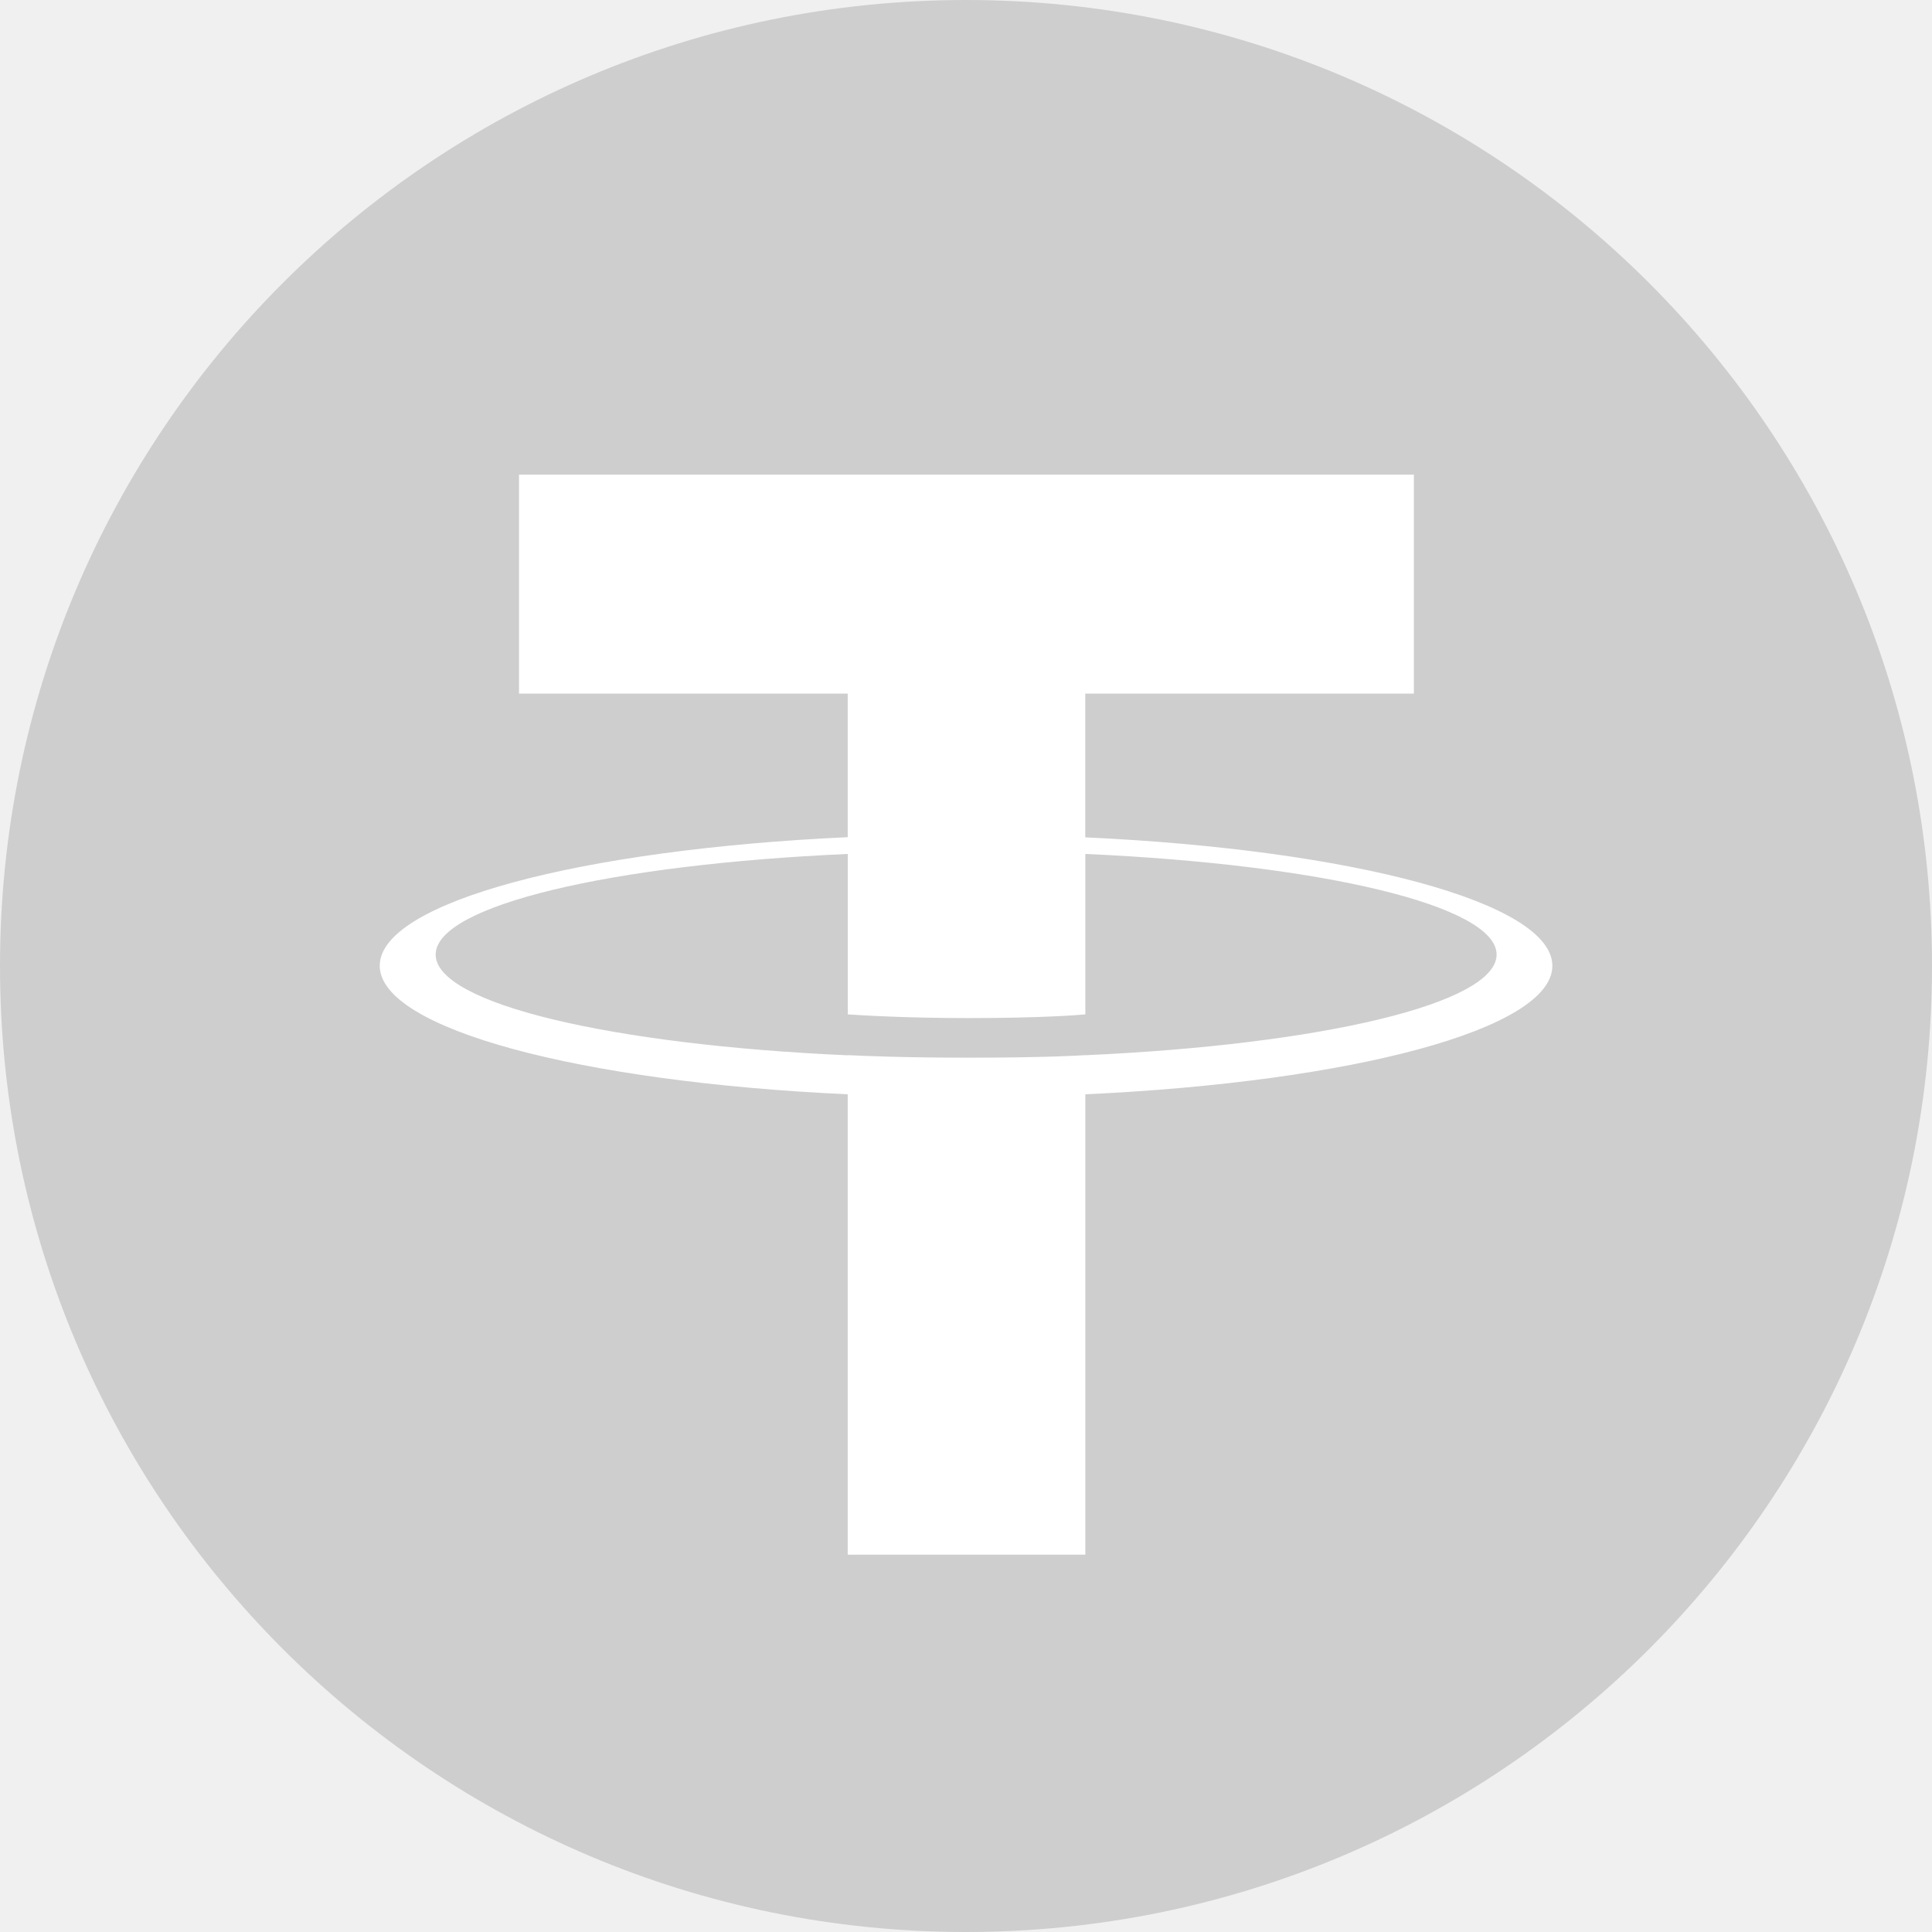
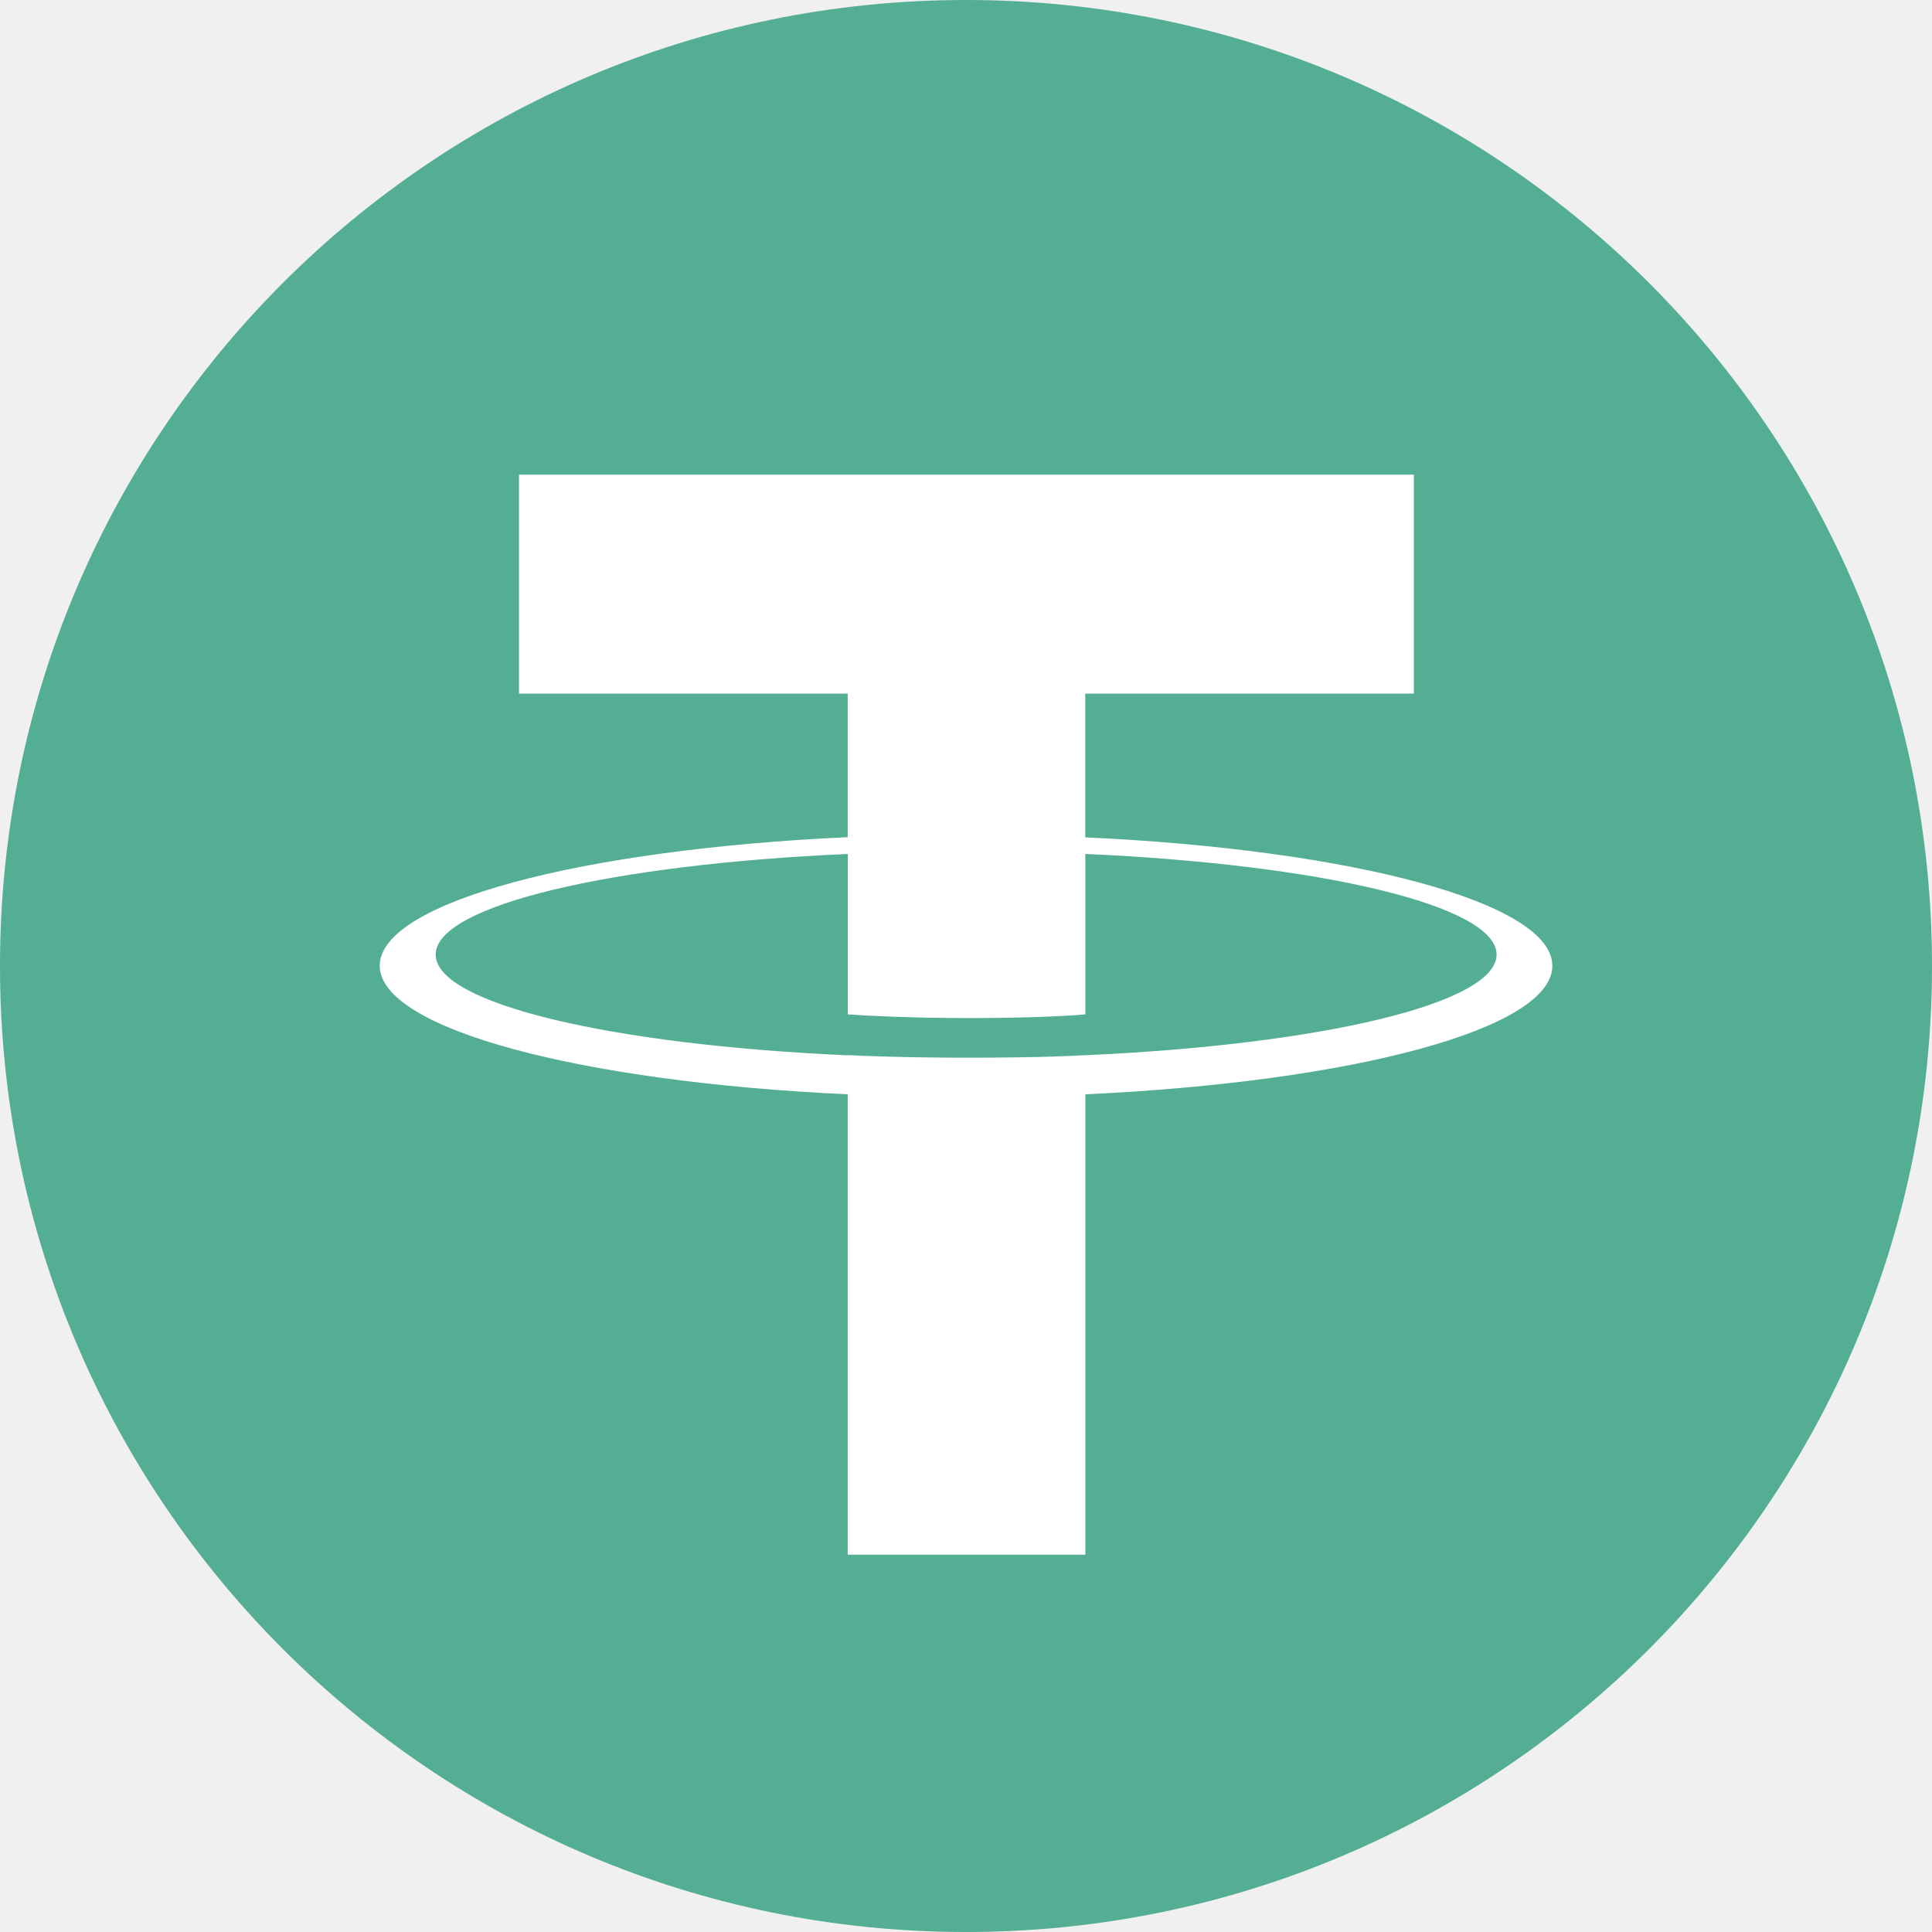
<svg xmlns="http://www.w3.org/2000/svg" width="22" height="22" viewBox="0 0 22 22" fill="none">
-   <path d="M11 0C17.075 0 22 4.925 22 11C22 17.075 17.075 22 11 22C4.925 22 0 17.076 0 11C0 4.924 4.924 0 11 0Z" fill="#CECECE" />
+   <path d="M11 0C17.075 0 22 4.925 22 11C22 17.075 17.075 22 11 22C4.925 22 0 17.076 0 11C0 4.924 4.924 0 11 0Z" fill="#53AE94" />
  <path d="M12.358 9.534V7.898H16.1V5.405H5.91V7.898H9.653V9.533C6.611 9.673 4.324 10.275 4.324 10.997C4.324 11.718 6.612 12.321 9.653 12.461V17.703H12.359V12.461C15.395 12.321 17.677 11.719 17.677 10.998C17.677 10.277 15.395 9.675 12.359 9.535L12.358 9.534ZM12.359 12.017V12.015C12.282 12.02 11.89 12.044 11.017 12.044C10.318 12.044 9.827 12.024 9.654 12.015V12.017C6.967 11.898 4.961 11.43 4.961 10.87C4.961 10.31 6.967 9.843 9.654 9.724V11.551C9.83 11.563 10.333 11.593 11.028 11.593C11.863 11.593 12.282 11.558 12.359 11.551V9.724C15.041 9.843 17.042 10.312 17.042 10.87C17.042 11.428 15.04 11.896 12.359 12.016" fill="white" />
</svg>
